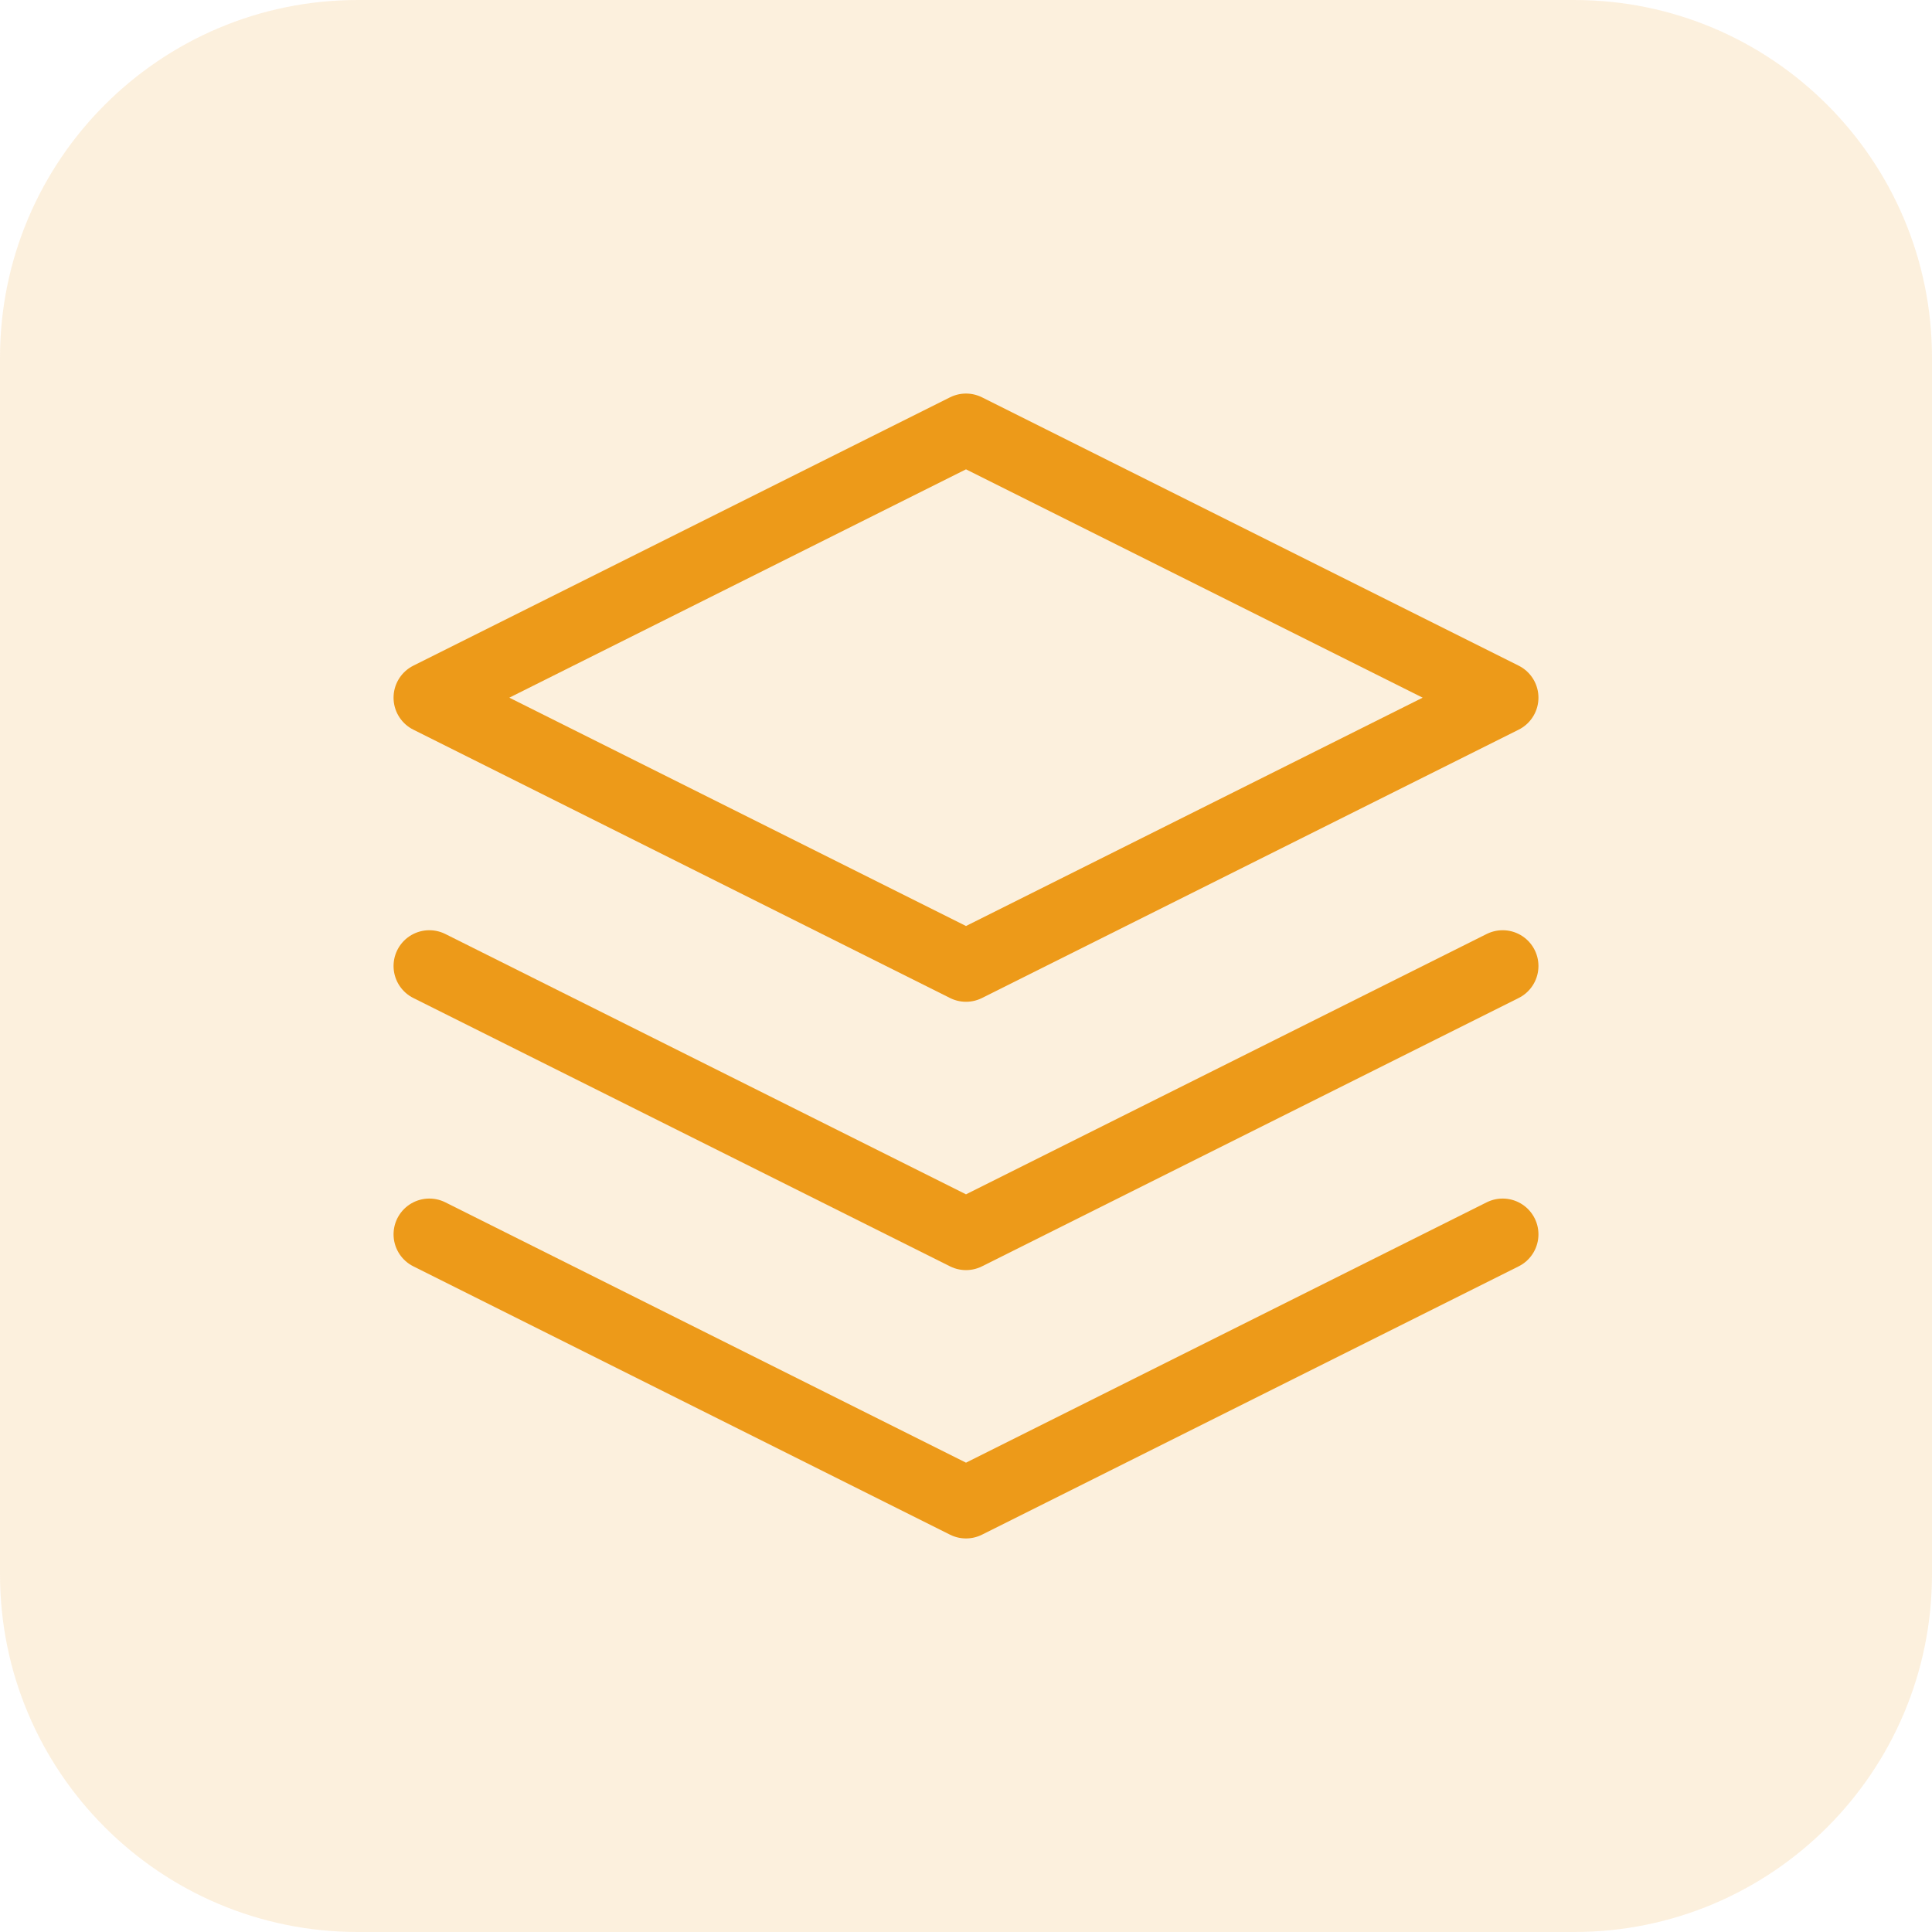
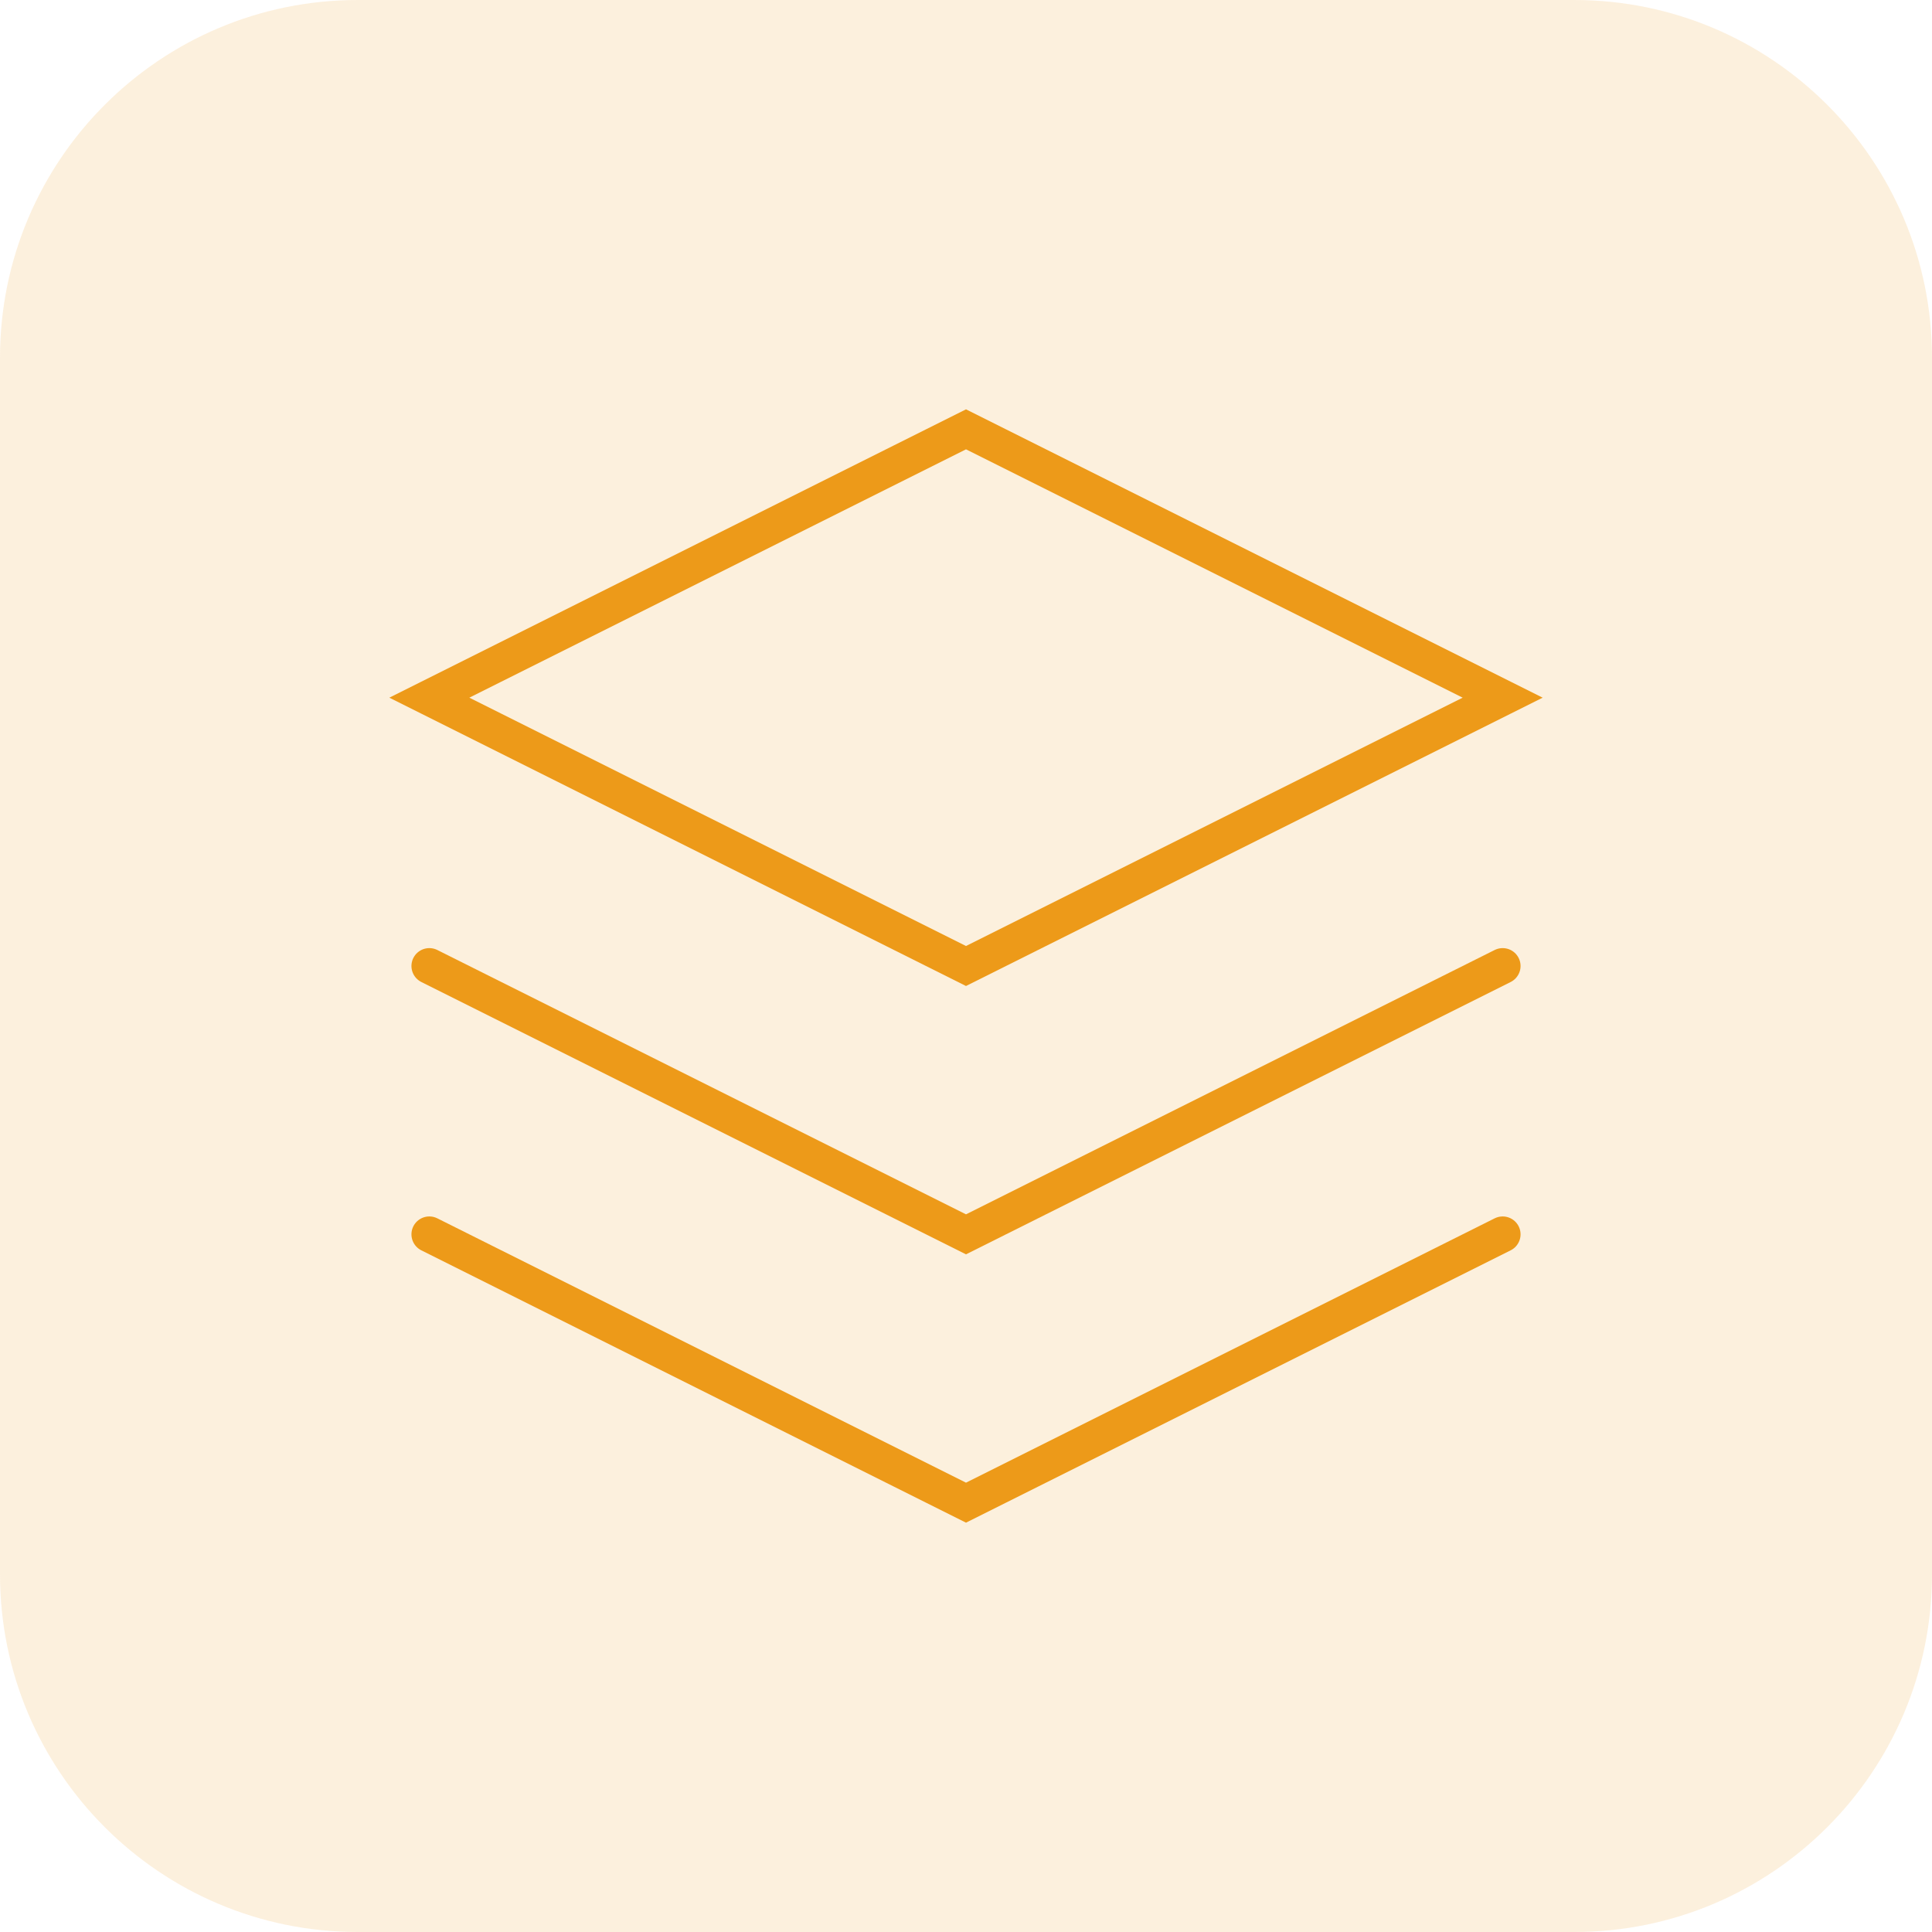
<svg xmlns="http://www.w3.org/2000/svg" width="54" height="54" viewBox="0 0 54 54" fill="none">
  <rect opacity="0.15" width="54" height="54" rx="10" fill="#ED991A" />
-   <path d="M27 12L12 19.5L27 27L42 19.5L27 12Z" stroke="#ED9A19" stroke-width="2" stroke-linecap="round" stroke-linejoin="round" />
-   <path d="M12 34.5L27 42L42 34.5" stroke="#ED9A19" stroke-width="2" stroke-linecap="round" stroke-linejoin="round" />
-   <path d="M12 27L27 34.5L42 27" stroke="#ED9A19" stroke-width="2" stroke-linecap="round" stroke-linejoin="round" />
+   <path d="M27 12L12 19.5L27 27L42 19.5L27 12Z" stroke="#ED9A19" strokeWidth="2" stroke-linecap="round" strokeLinejoin="round" />
+   <path d="M12 34.5L27 42L42 34.5" stroke="#ED9A19" strokeWidth="2" stroke-linecap="round" strokeLinejoin="round" />
+   <path d="M12 27L27 34.5L42 27" stroke="#ED9A19" strokeWidth="2" stroke-linecap="round" strokeLinejoin="round" />
</svg>
